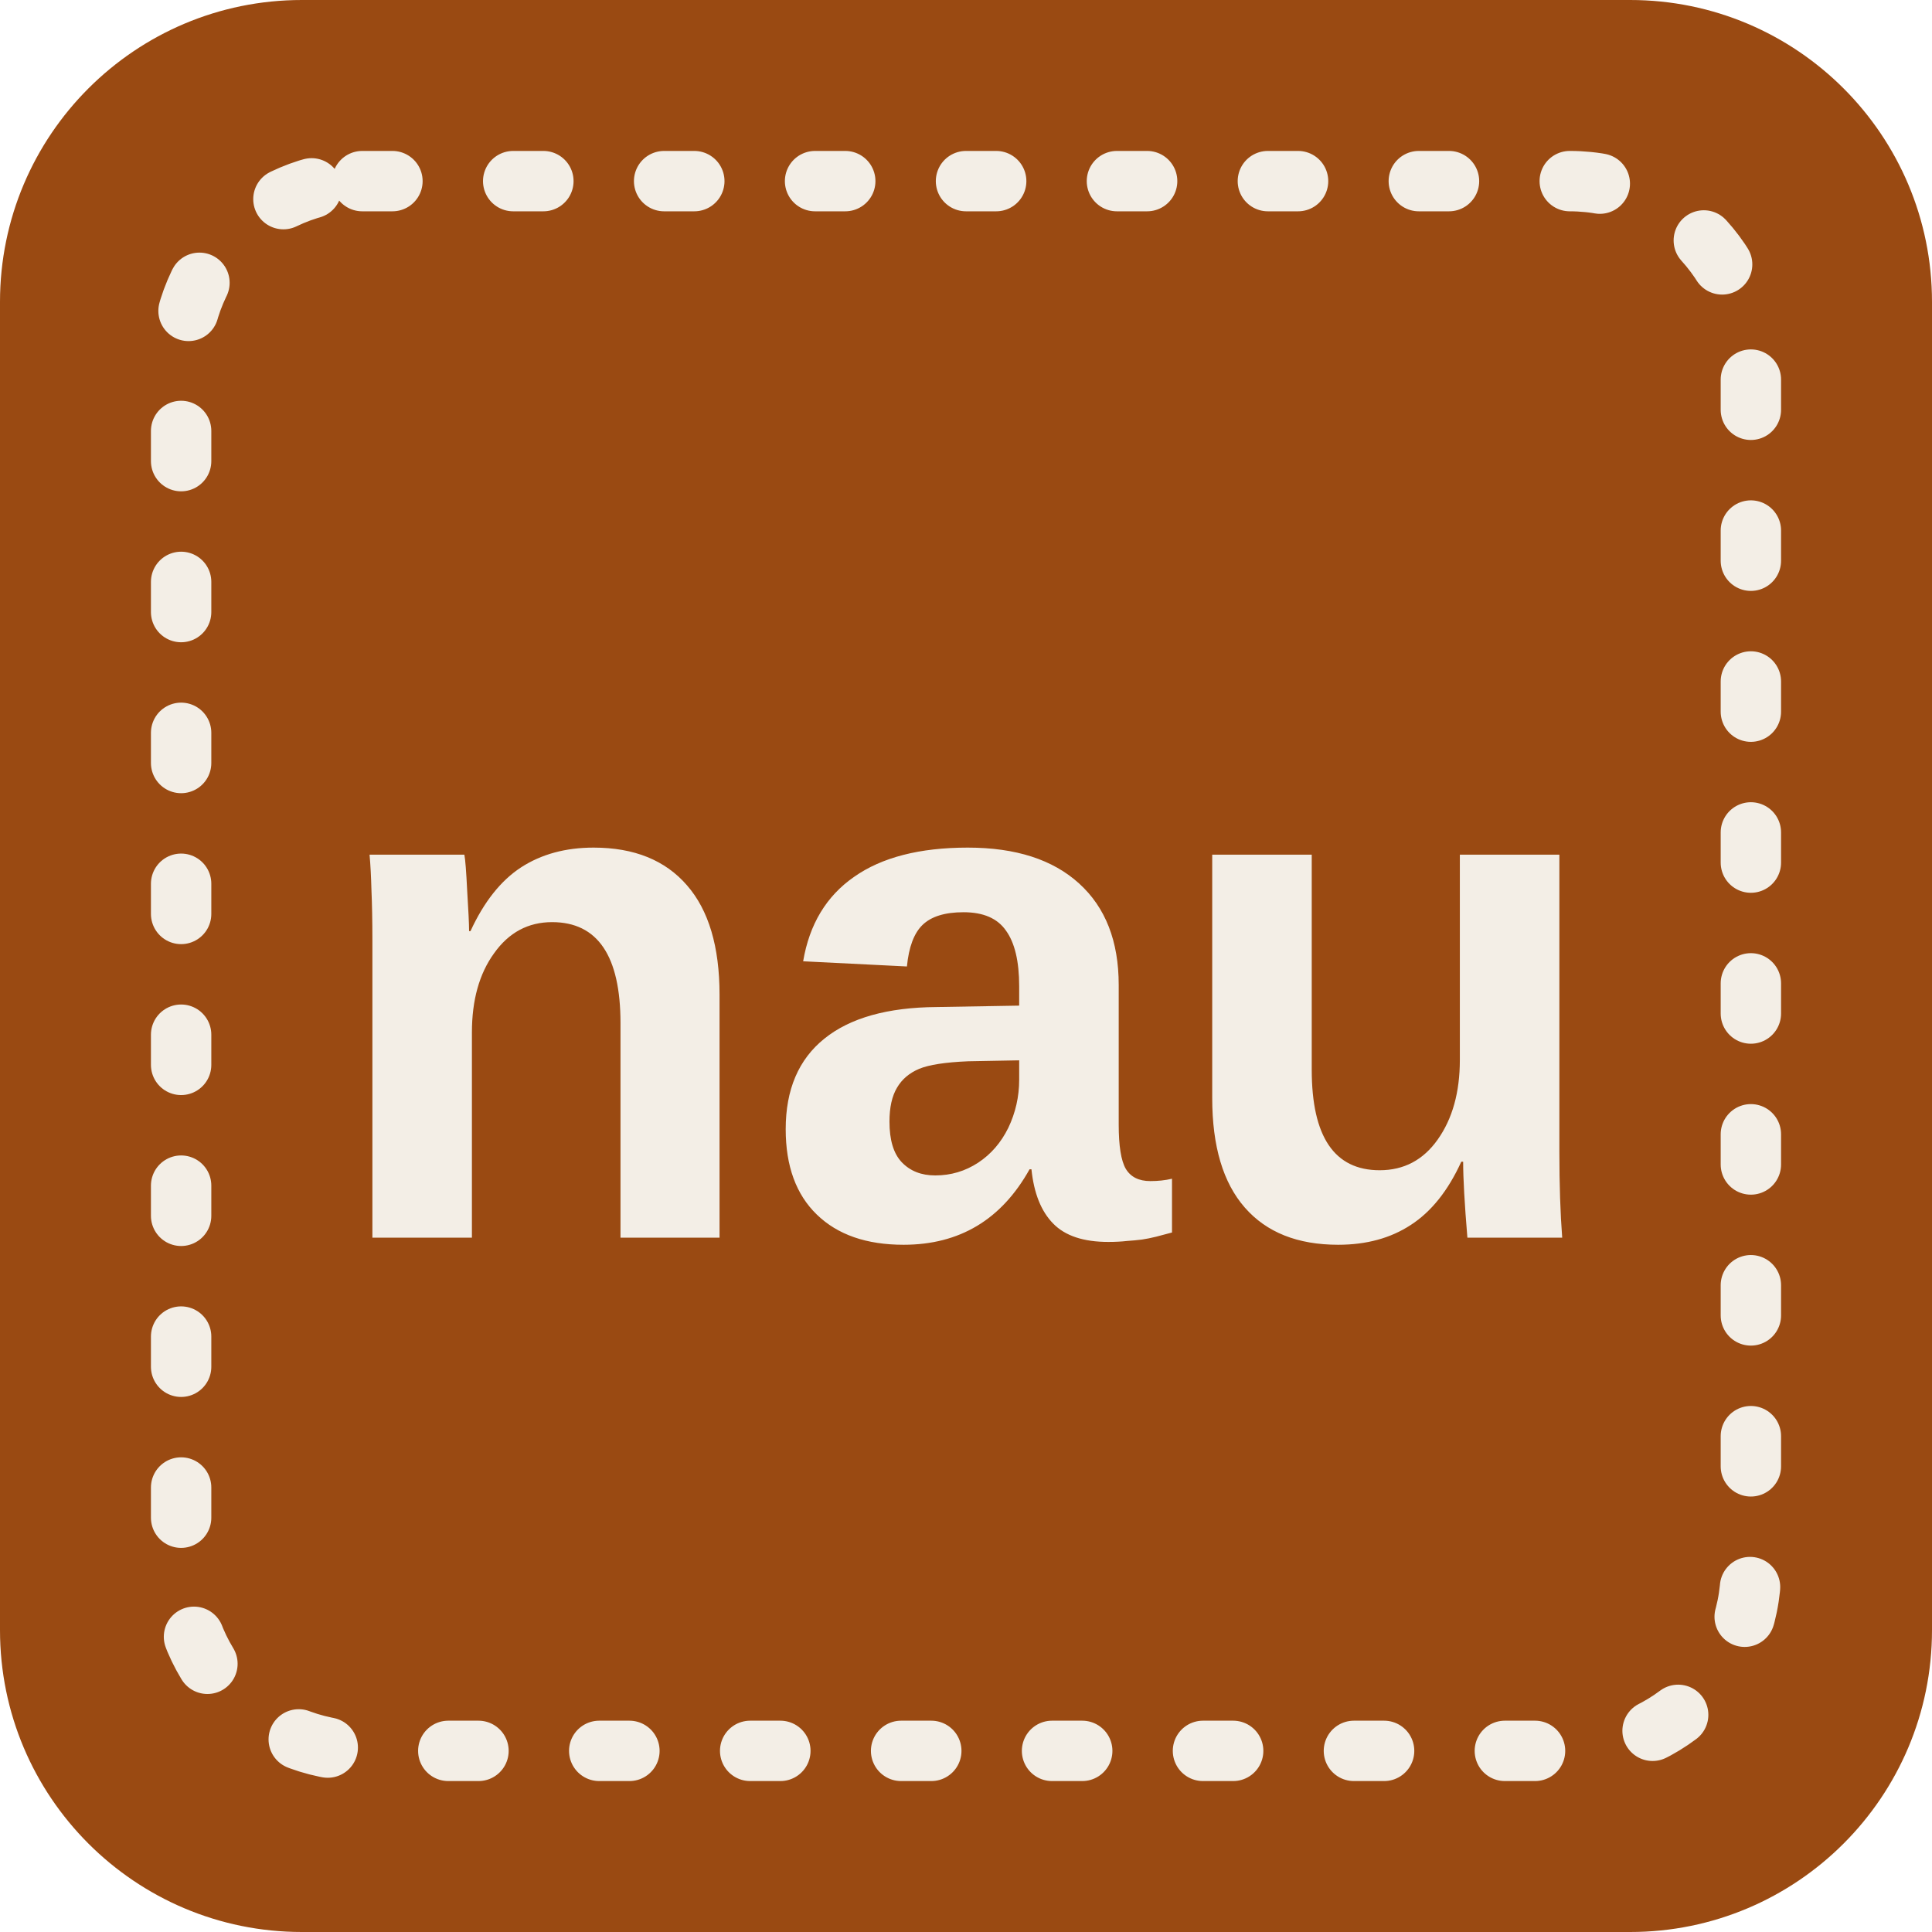
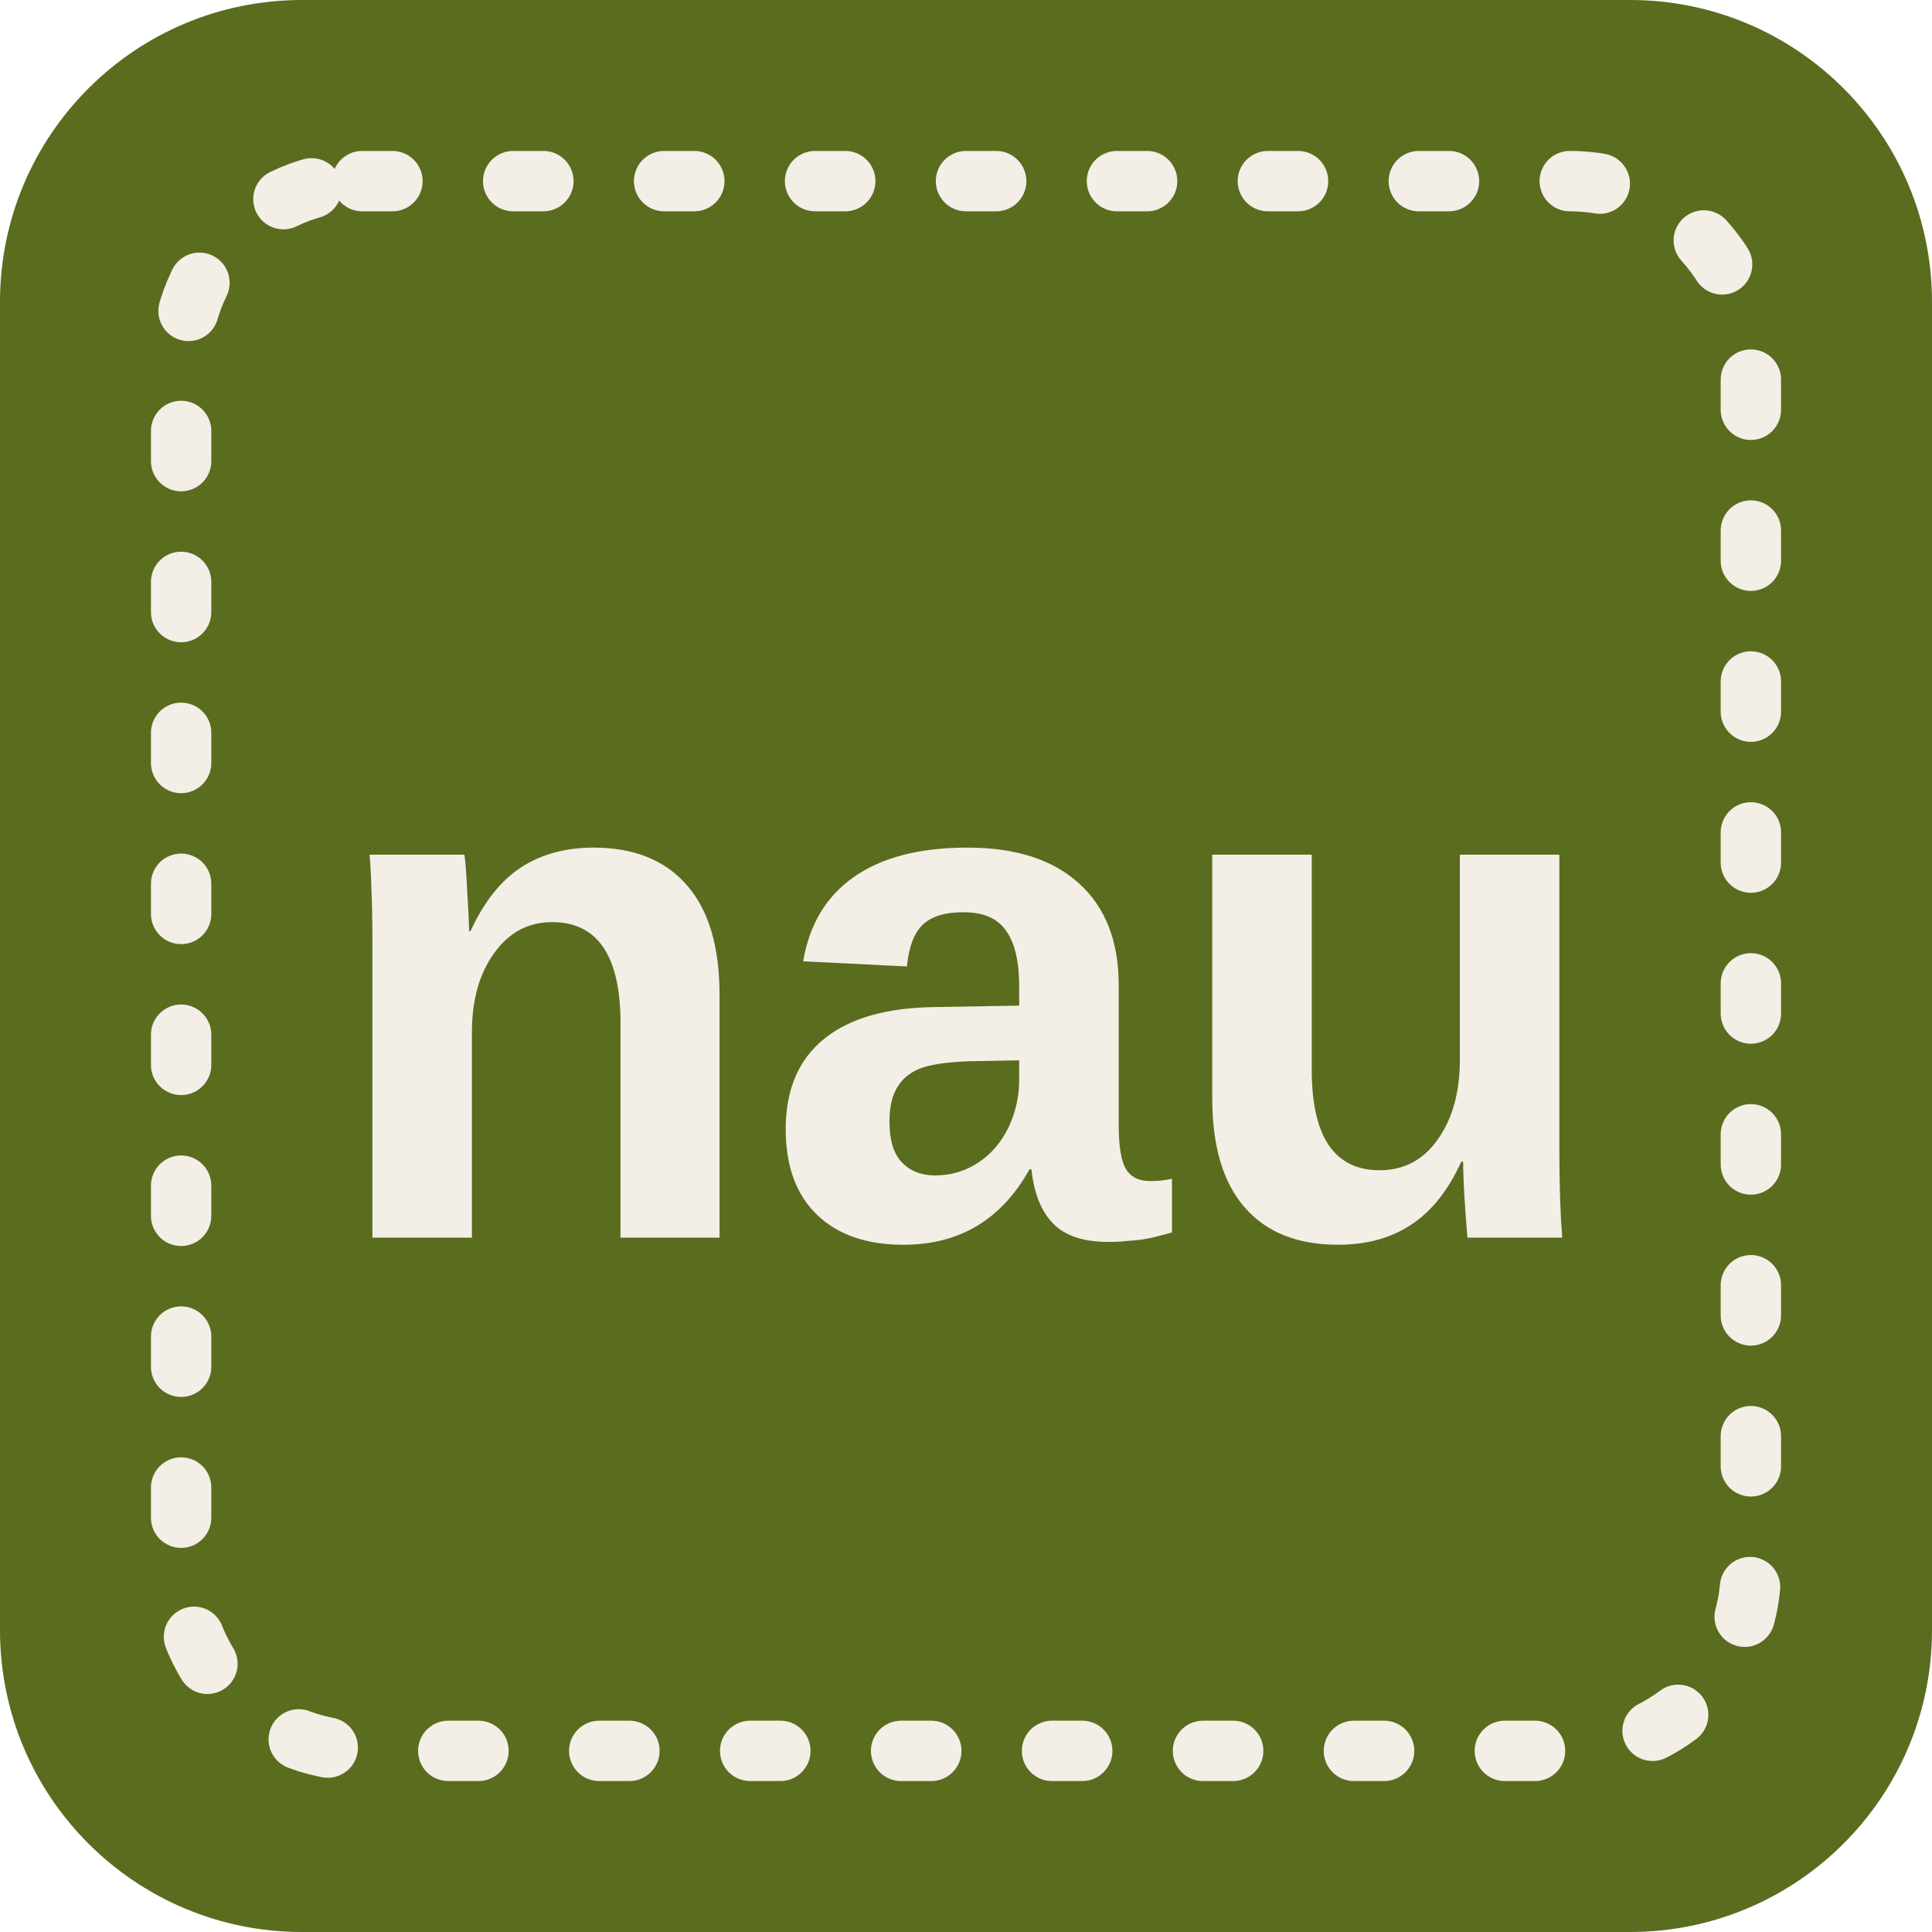
<svg xmlns="http://www.w3.org/2000/svg" viewBox="0 0 64 64">
-   <rect width="64" height="64" rx="10" fill="#9A4A12" />
+   <rect width="64" height="64" rx="10" fill="#5A6C1E" />
  <rect x="6" y="6" width="52" height="52" rx="6" fill="none" stroke="#F3EEE6" stroke-width="2" stroke-dasharray="1 4" stroke-linecap="round" />
  <text x="32" y="41" text-anchor="middle" font-family="Quicksand, Arial, sans-serif" font-weight="600" font-size="24" fill="#F3EEE6">nau</text>
</svg>
